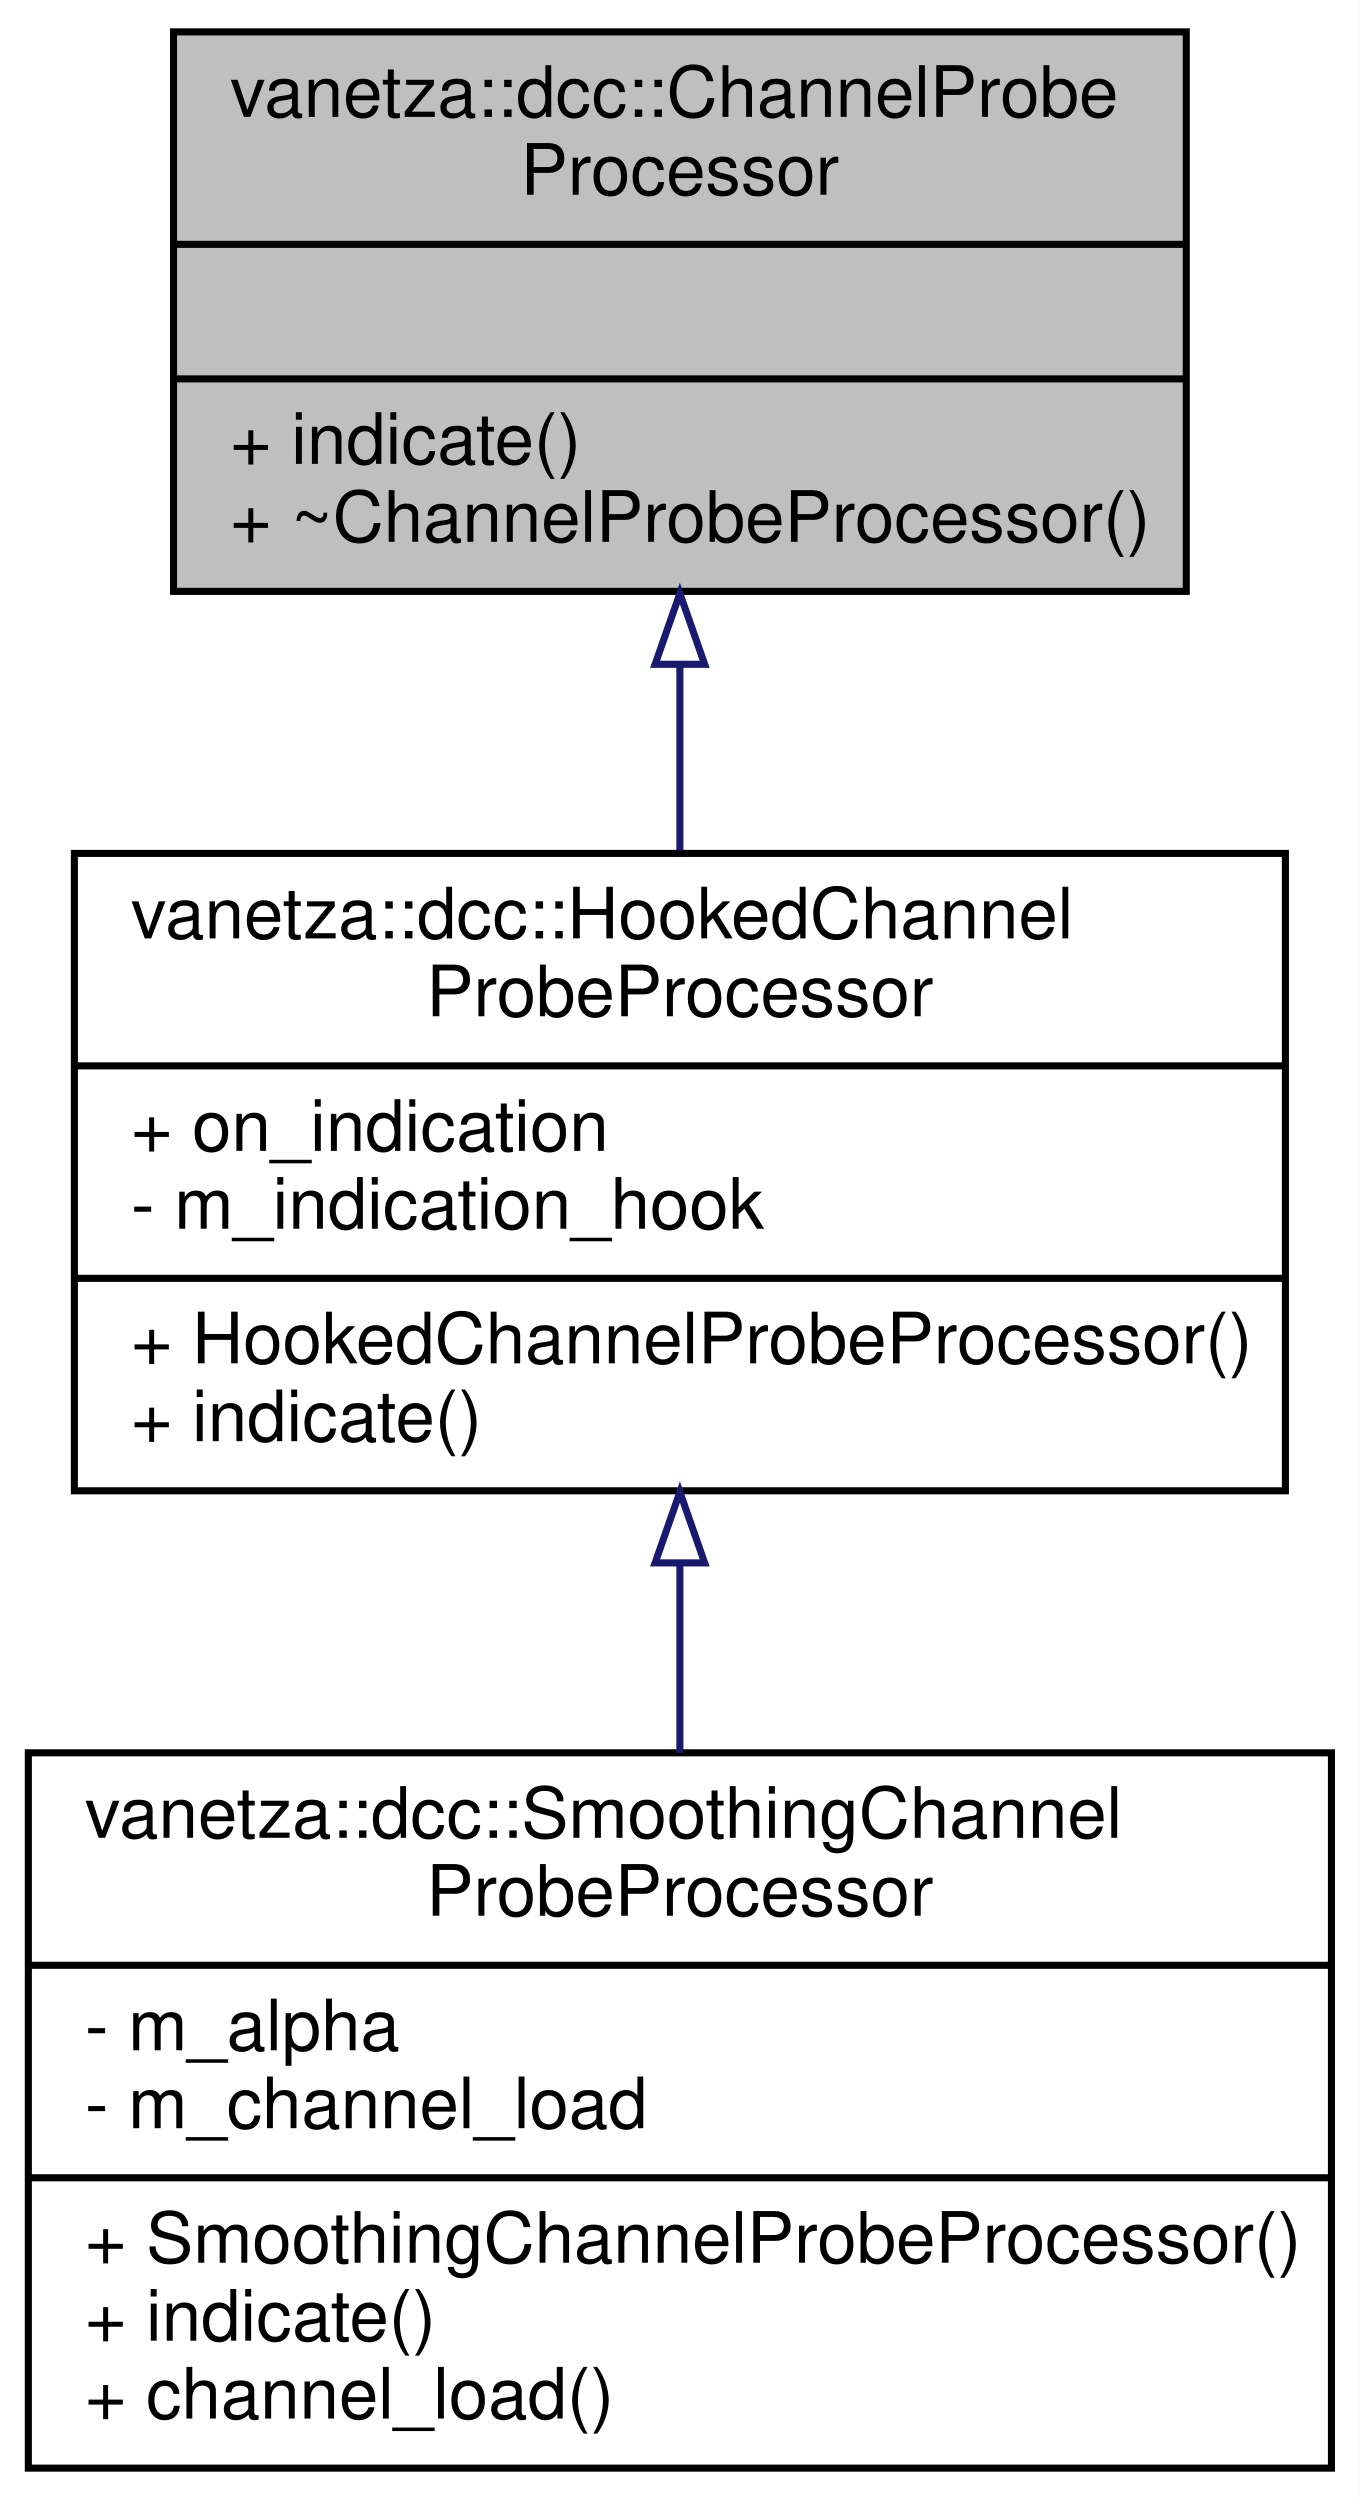
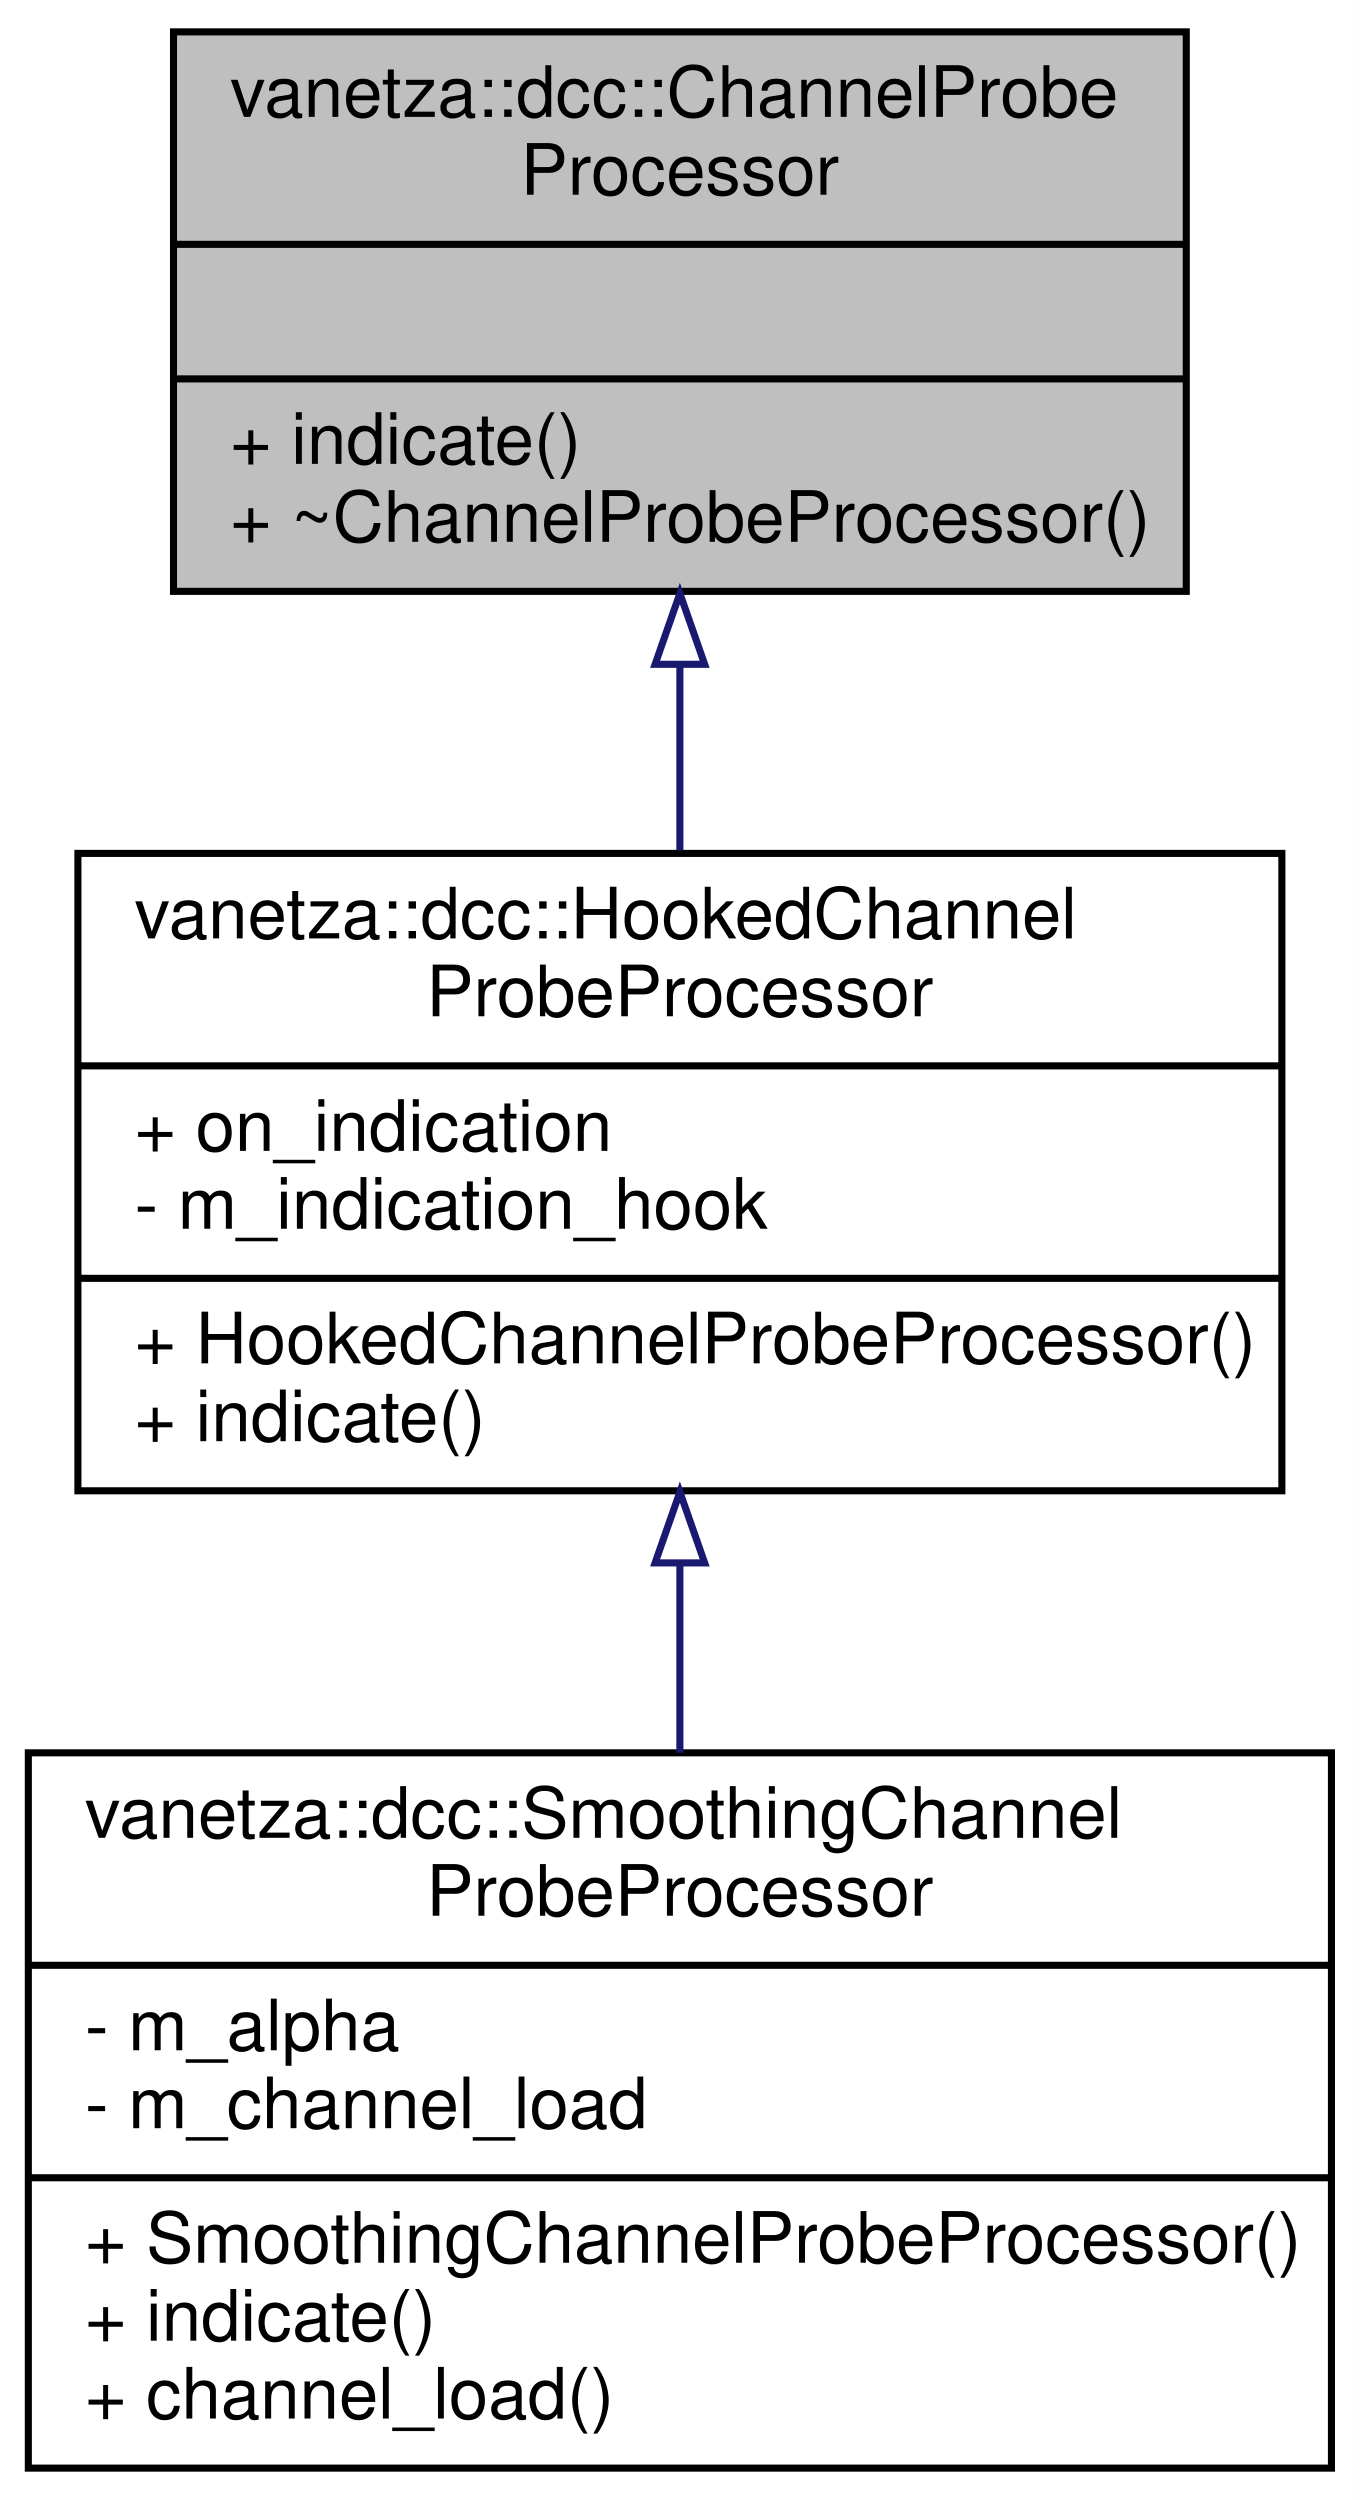
<svg xmlns="http://www.w3.org/2000/svg" xmlns:xlink="http://www.w3.org/1999/xlink" width="192pt" height="353pt" viewBox="0.00 0.00 192.00 353.00">
  <g id="graph0" class="graph" transform="scale(1 1) rotate(0) translate(4 349)">
    <polygon fill="white" stroke="transparent" points="-4,4 -4,-349 188,-349 188,4 -4,4" />
    <g id="node1" class="node">
      <g id="a_node1">
        <a xlink:title=" ">
          <polygon fill="#bfbfbf" stroke="black" points="20.5,-265.5 20.5,-344.5 163.5,-344.5 163.5,-265.5 20.5,-265.5" />
          <text text-anchor="start" x="28.5" y="-332.5" font-family="Helvetica,sans-Serif" font-size="10.00">vanetza::dcc::ChannelProbe</text>
          <text text-anchor="middle" x="92" y="-321.5" font-family="Helvetica,sans-Serif" font-size="10.00">Processor</text>
          <polyline fill="none" stroke="black" points="20.5,-314.5 163.5,-314.5 " />
          <text text-anchor="middle" x="92" y="-302.5" font-family="Helvetica,sans-Serif" font-size="10.00"> </text>
          <polyline fill="none" stroke="black" points="20.5,-295.5 163.5,-295.5 " />
          <text text-anchor="start" x="28.5" y="-283.5" font-family="Helvetica,sans-Serif" font-size="10.00">+ indicate()</text>
          <text text-anchor="start" x="28.5" y="-272.5" font-family="Helvetica,sans-Serif" font-size="10.00">+ ~ChannelProbeProcessor()</text>
        </a>
      </g>
    </g>
    <g id="node2" class="node">
      <g id="a_node2">
        <a xlink:href="../../d5/d0e/classvanetza_1_1dcc_1_1HookedChannelProbeProcessor.html" target="_top" xlink:title=" ">
-           <polygon fill="white" stroke="black" points="6.5,-138.5 6.5,-228.5 177.5,-228.5 177.5,-138.5 6.5,-138.5" />
-           <text text-anchor="start" x="14.5" y="-216.5" font-family="Helvetica,sans-Serif" font-size="10.00">vanetza::dcc::HookedChannel</text>
+           <polygon fill="white" stroke="black" points="7,-138.5 7,-228.5 177,-228.5 177,-138.5 7,-138.5" />
+           <text text-anchor="start" x="15" y="-216.5" font-family="Helvetica,sans-Serif" font-size="10.00">vanetza::dcc::HookedChannel</text>
          <text text-anchor="middle" x="92" y="-205.5" font-family="Helvetica,sans-Serif" font-size="10.00">ProbeProcessor</text>
-           <polyline fill="none" stroke="black" points="6.5,-198.5 177.5,-198.5 " />
-           <text text-anchor="start" x="14.5" y="-186.5" font-family="Helvetica,sans-Serif" font-size="10.00">+ on_indication</text>
-           <text text-anchor="start" x="14.5" y="-175.5" font-family="Helvetica,sans-Serif" font-size="10.00">- m_indication_hook</text>
-           <polyline fill="none" stroke="black" points="6.5,-168.5 177.5,-168.5 " />
-           <text text-anchor="start" x="14.5" y="-156.5" font-family="Helvetica,sans-Serif" font-size="10.00">+ HookedChannelProbeProcessor()</text>
-           <text text-anchor="start" x="14.5" y="-145.5" font-family="Helvetica,sans-Serif" font-size="10.00">+ indicate()</text>
+           <polyline fill="none" stroke="black" points="7,-198.5 177,-198.5 " />
+           <text text-anchor="start" x="15" y="-186.5" font-family="Helvetica,sans-Serif" font-size="10.00">+ on_indication</text>
+           <text text-anchor="start" x="15" y="-175.5" font-family="Helvetica,sans-Serif" font-size="10.00">- m_indication_hook</text>
+           <polyline fill="none" stroke="black" points="7,-168.5 177,-168.5 " />
+           <text text-anchor="start" x="15" y="-156.5" font-family="Helvetica,sans-Serif" font-size="10.00">+ HookedChannelProbeProcessor()</text>
+           <text text-anchor="start" x="15" y="-145.5" font-family="Helvetica,sans-Serif" font-size="10.00">+ indicate()</text>
        </a>
      </g>
    </g>
    <g id="edge1" class="edge">
      <path fill="none" stroke="midnightblue" d="M92,-255.19C92,-246.49 92,-237.48 92,-228.91" />
      <polygon fill="none" stroke="midnightblue" points="88.5,-255.2 92,-265.2 95.5,-255.2 88.5,-255.2" />
    </g>
    <g id="node3" class="node">
      <g id="a_node3">
        <a xlink:href="../../d2/d7c/classvanetza_1_1dcc_1_1SmoothingChannelProbeProcessor.html" target="_top" xlink:title=" ">
          <polygon fill="white" stroke="black" points="0,-0.5 0,-101.5 184,-101.5 184,-0.5 0,-0.5" />
          <text text-anchor="start" x="8" y="-89.5" font-family="Helvetica,sans-Serif" font-size="10.00">vanetza::dcc::SmoothingChannel</text>
          <text text-anchor="middle" x="92" y="-78.5" font-family="Helvetica,sans-Serif" font-size="10.00">ProbeProcessor</text>
          <polyline fill="none" stroke="black" points="0,-71.5 184,-71.5 " />
          <text text-anchor="start" x="8" y="-59.5" font-family="Helvetica,sans-Serif" font-size="10.00">- m_alpha</text>
          <text text-anchor="start" x="8" y="-48.5" font-family="Helvetica,sans-Serif" font-size="10.00">- m_channel_load</text>
          <polyline fill="none" stroke="black" points="0,-41.5 184,-41.5 " />
          <text text-anchor="start" x="8" y="-29.5" font-family="Helvetica,sans-Serif" font-size="10.00">+ SmoothingChannelProbeProcessor()</text>
          <text text-anchor="start" x="8" y="-18.5" font-family="Helvetica,sans-Serif" font-size="10.00">+ indicate()</text>
          <text text-anchor="start" x="8" y="-7.5" font-family="Helvetica,sans-Serif" font-size="10.00">+ channel_load()</text>
        </a>
      </g>
    </g>
    <g id="edge2" class="edge">
      <path fill="none" stroke="midnightblue" d="M92,-128.13C92,-119.31 92,-110.22 92,-101.52" />
      <polygon fill="none" stroke="midnightblue" points="88.5,-128.32 92,-138.32 95.5,-128.32 88.5,-128.32" />
    </g>
  </g>
</svg>
